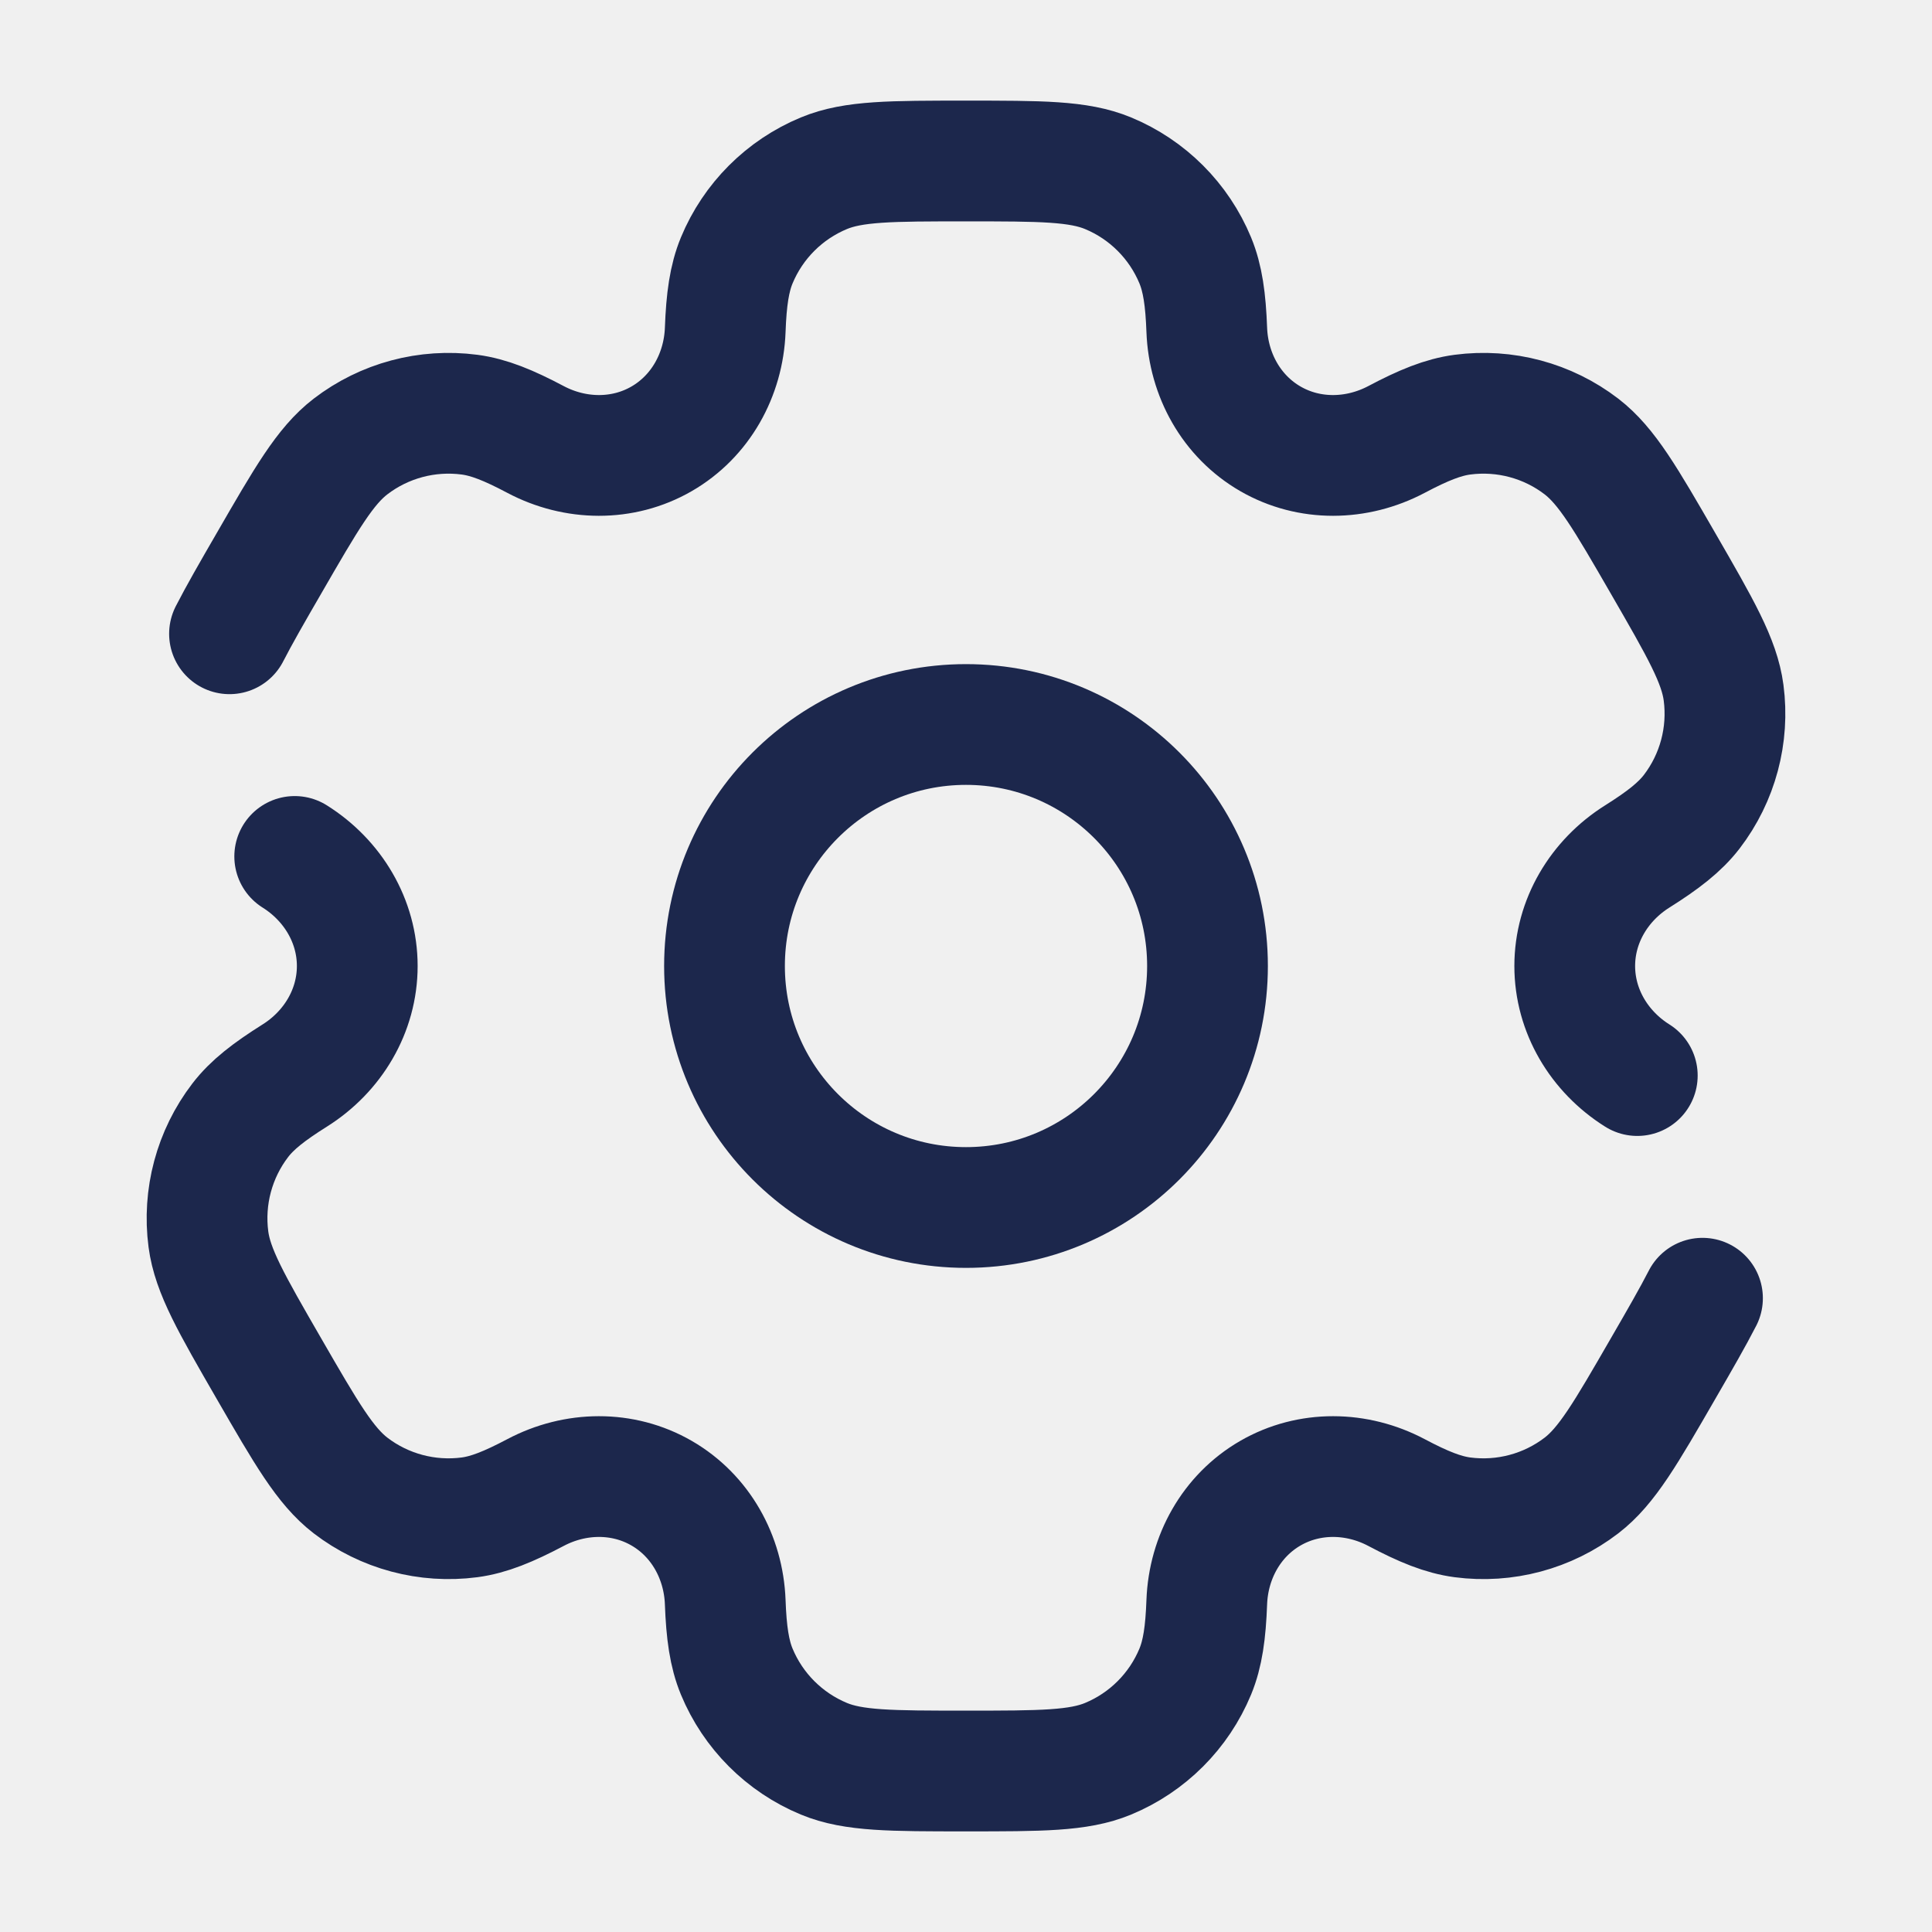
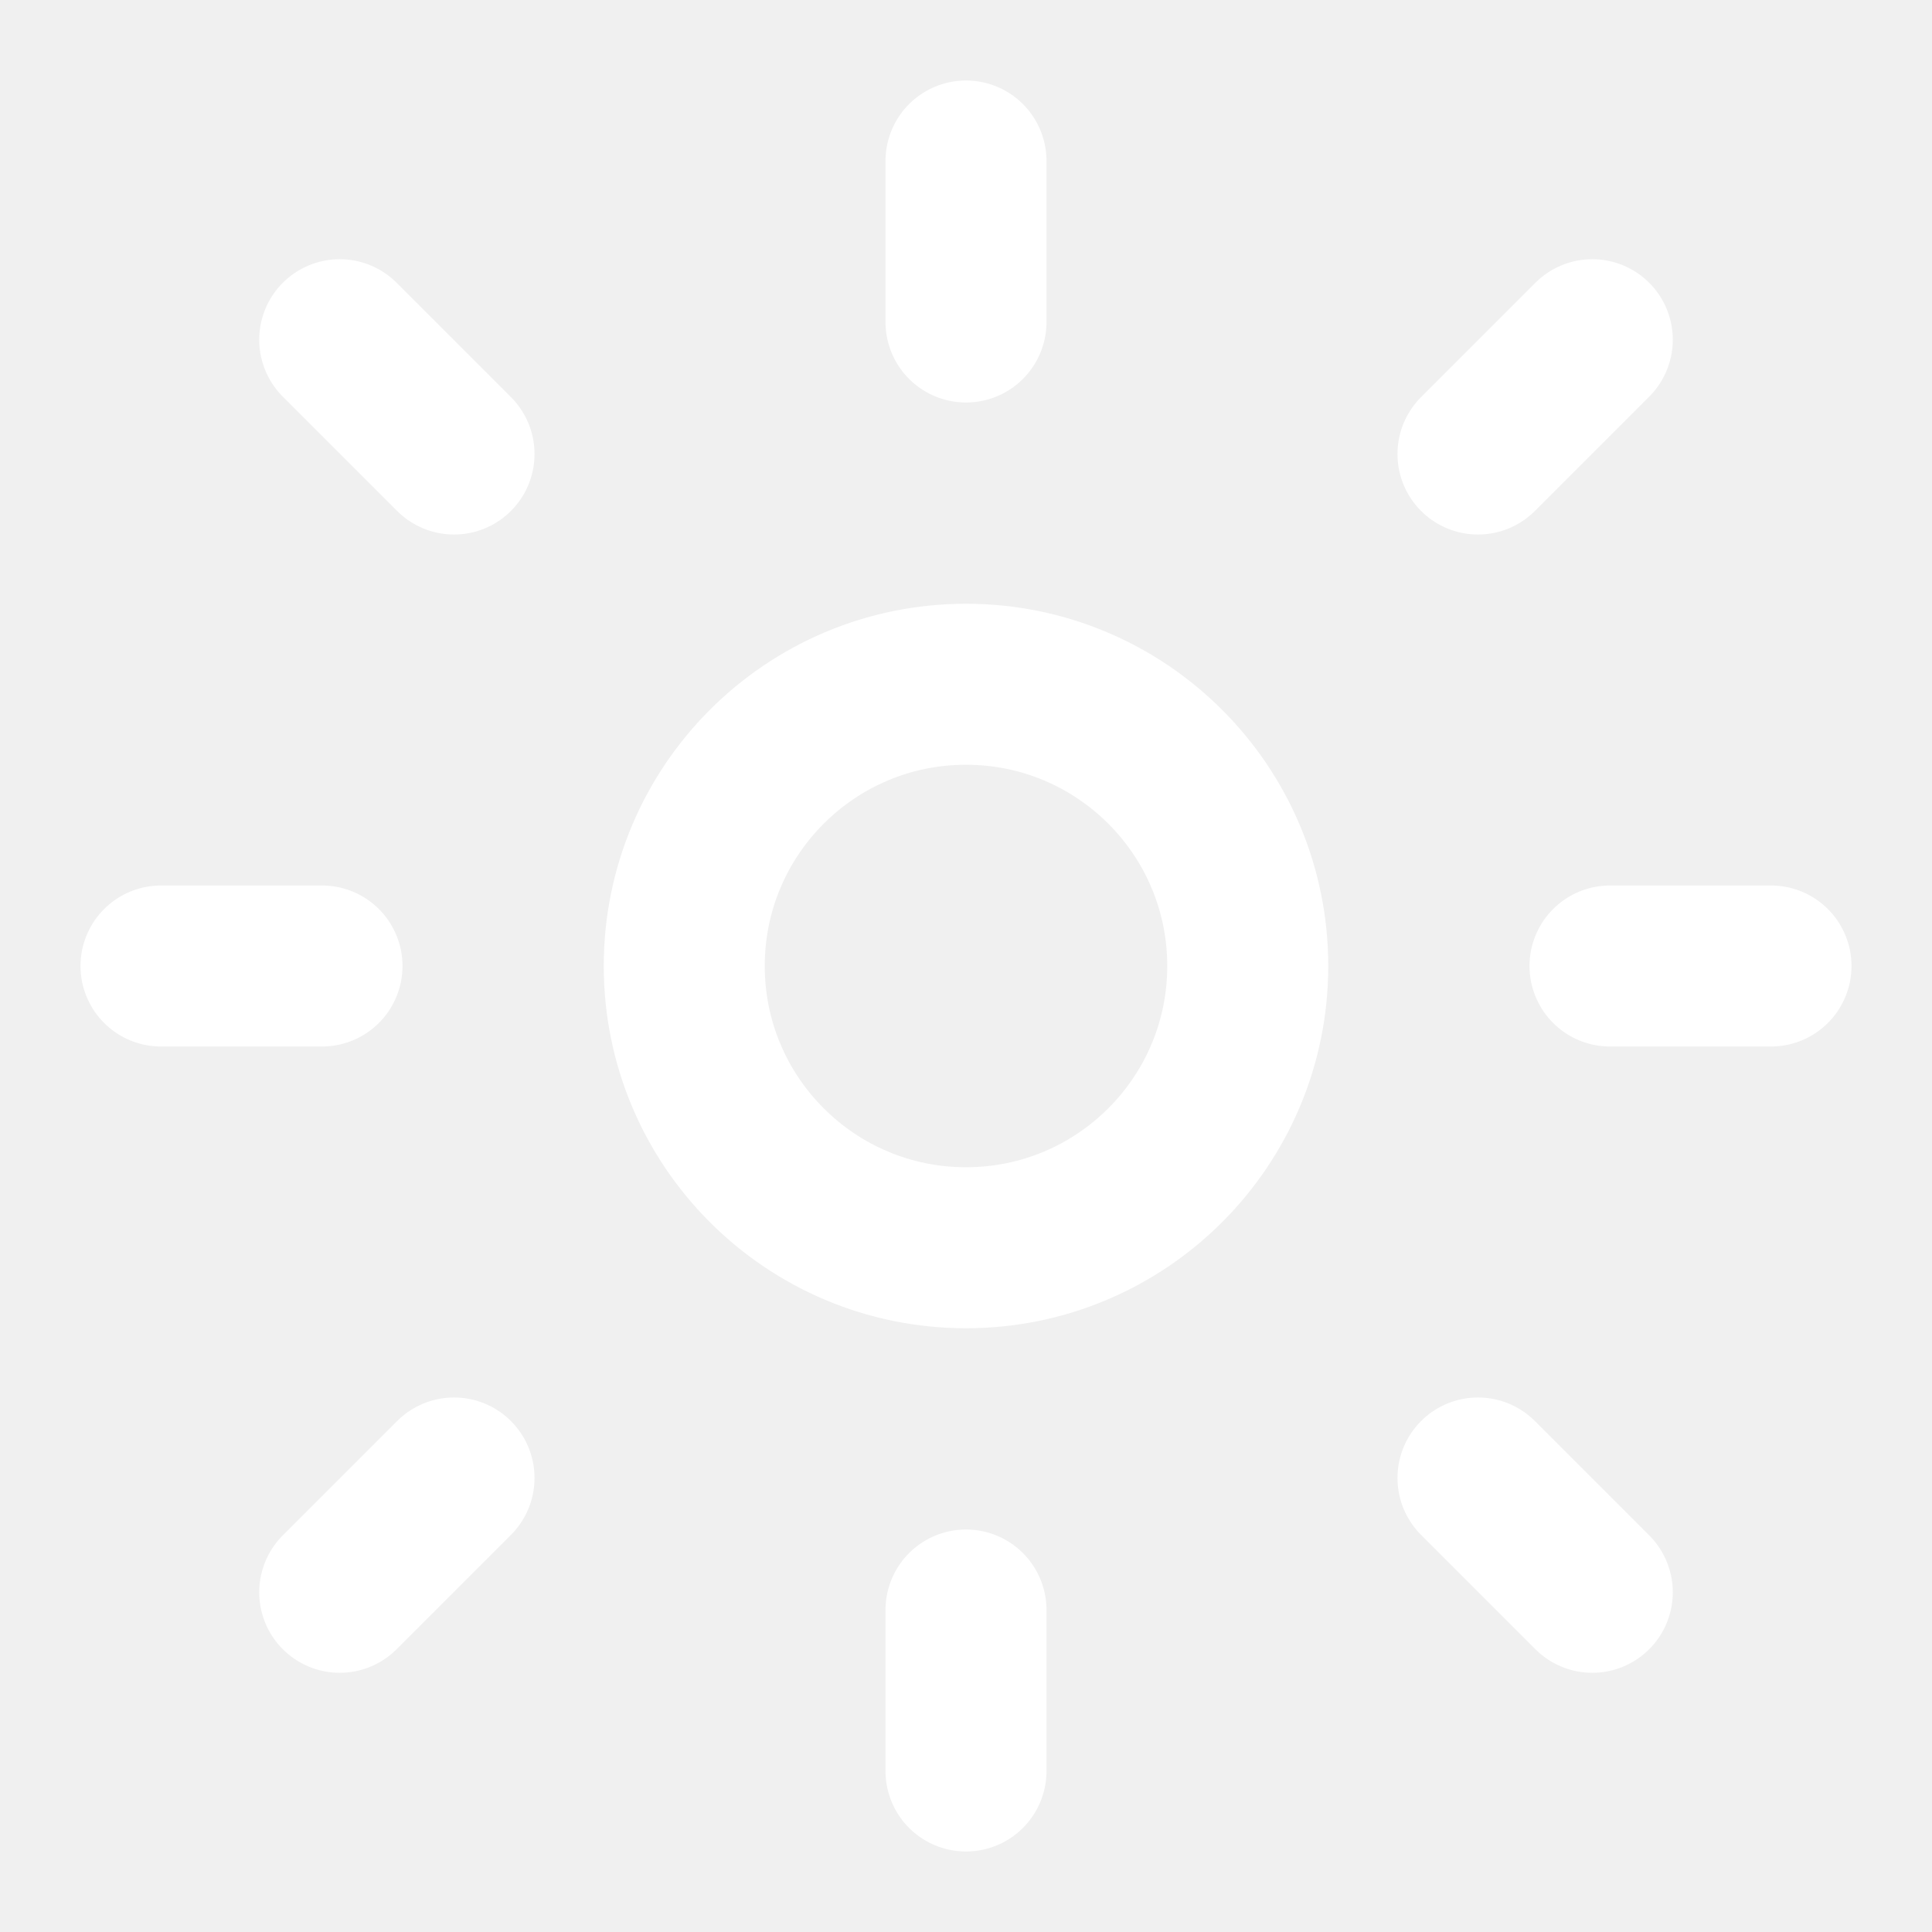
- <svg xmlns="http://www.w3.org/2000/svg" width="800px" height="800px" viewBox="0 0 24 24" fill="none">
-   <circle cx="12" cy="12" r="3" stroke="#1C274C" stroke-width="1.5" />
-   <path d="M3.661 10.639C4.134 10.936 4.438 11.442 4.438 12C4.438 12.558 4.134 13.064 3.661 13.361C3.34 13.563 3.132 13.724 2.985 13.916C2.662 14.337 2.52 14.869 2.589 15.395C2.641 15.789 2.874 16.193 3.34 17C3.806 17.807 4.039 18.21 4.354 18.453C4.775 18.776 5.307 18.918 5.833 18.849C6.073 18.817 6.316 18.718 6.652 18.541C7.145 18.28 7.736 18.27 8.219 18.549C8.702 18.828 8.988 19.344 9.009 19.902C9.023 20.282 9.06 20.542 9.152 20.765C9.355 21.255 9.745 21.645 10.235 21.848C10.602 22 11.068 22 12 22C12.932 22 13.398 22 13.765 21.848C14.255 21.645 14.645 21.255 14.848 20.765C14.94 20.542 14.977 20.282 14.991 19.902C15.012 19.344 15.298 18.828 15.781 18.549C16.264 18.27 16.855 18.28 17.348 18.541C17.684 18.719 17.927 18.817 18.167 18.849C18.693 18.918 19.225 18.776 19.646 18.453C19.961 18.211 20.194 17.807 20.66 17C20.868 16.641 21.029 16.361 21.149 16.127M20.339 13.361C19.866 13.064 19.562 12.558 19.562 12C19.562 11.442 19.866 10.936 20.339 10.639C20.66 10.437 20.867 10.276 21.015 10.084C21.338 9.663 21.48 9.131 21.411 8.605C21.359 8.211 21.126 7.807 20.66 7C20.194 6.193 19.961 5.79 19.646 5.547C19.225 5.224 18.693 5.082 18.167 5.151C17.927 5.183 17.684 5.281 17.348 5.459C16.854 5.72 16.264 5.73 15.781 5.451C15.298 5.172 15.012 4.656 14.991 4.098C14.977 3.719 14.94 3.458 14.848 3.235C14.645 2.745 14.255 2.355 13.765 2.152C13.398 2 12.932 2 12 2C11.068 2 10.602 2 10.235 2.152C9.745 2.355 9.355 2.745 9.152 3.235C9.06 3.458 9.023 3.718 9.009 4.098C8.988 4.656 8.702 5.172 8.219 5.451C7.736 5.73 7.145 5.72 6.652 5.459C6.316 5.281 6.073 5.183 5.833 5.151C5.307 5.082 4.775 5.224 4.354 5.547C4.039 5.789 3.806 6.193 3.34 7C3.132 7.359 2.971 7.639 2.851 7.873" stroke="#1C274C" stroke-width="1.5" stroke-linecap="round" />
+ <svg xmlns="http://www.w3.org/2000/svg" viewBox="0 0 24 24" fill="none">
+   <circle cx="12" cy="12" r="3.5" stroke="white" stroke-width="2" />
+   <path d="M12 2v2M12 20v2M4.22 4.22l1.42 1.42M18.36 18.36l1.42 1.42M2 12h2M20 12h2M4.22 19.78l1.42-1.42M18.36 5.64l1.42-1.42" stroke="white" stroke-width="2" stroke-linecap="round" />
</svg>
